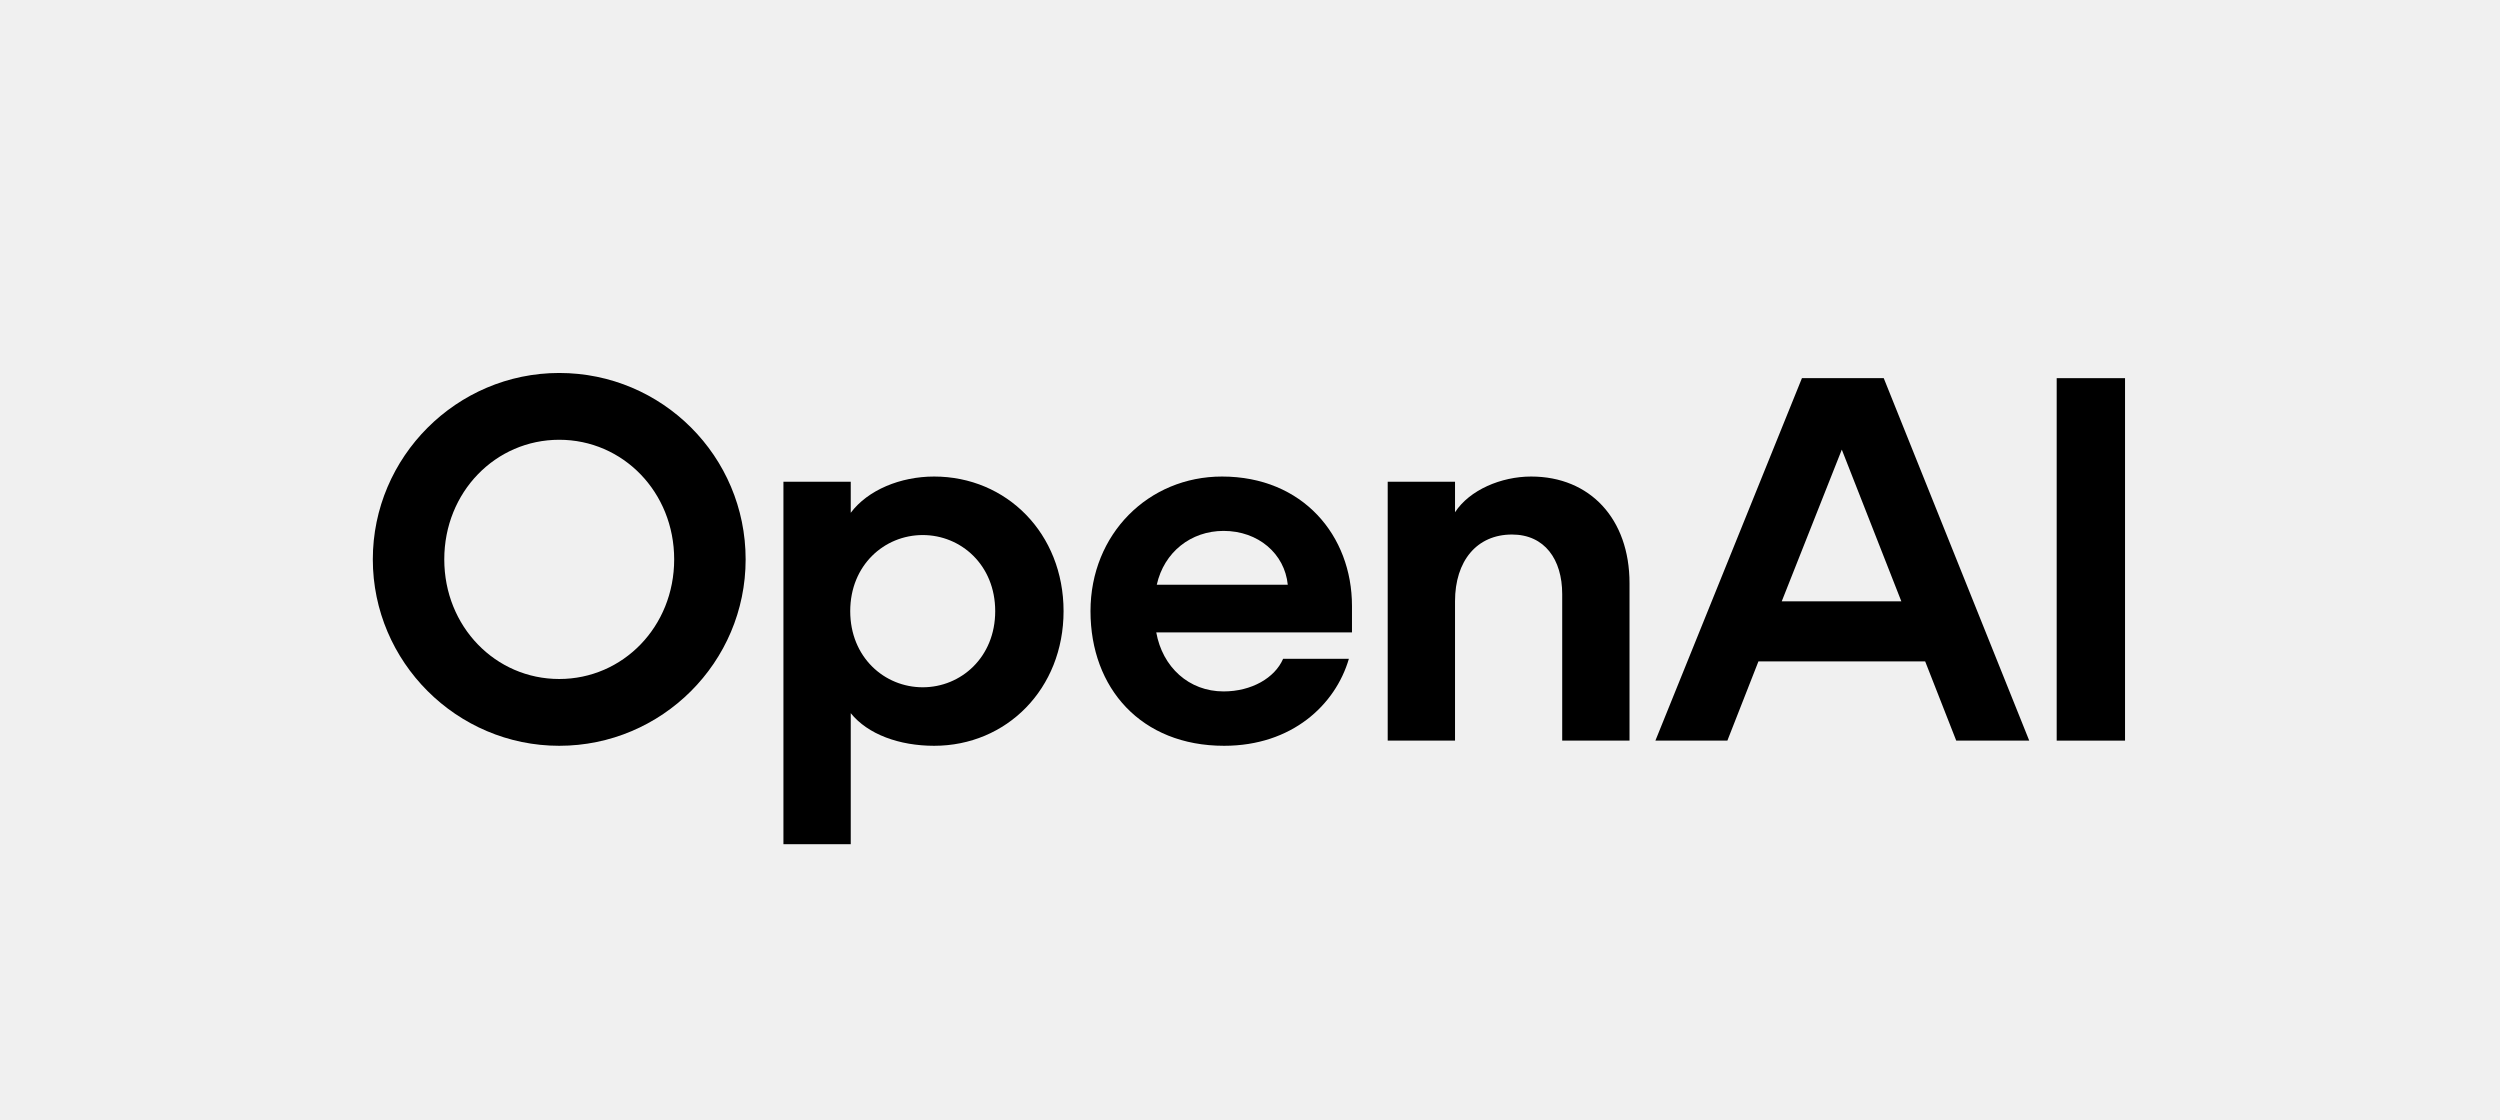
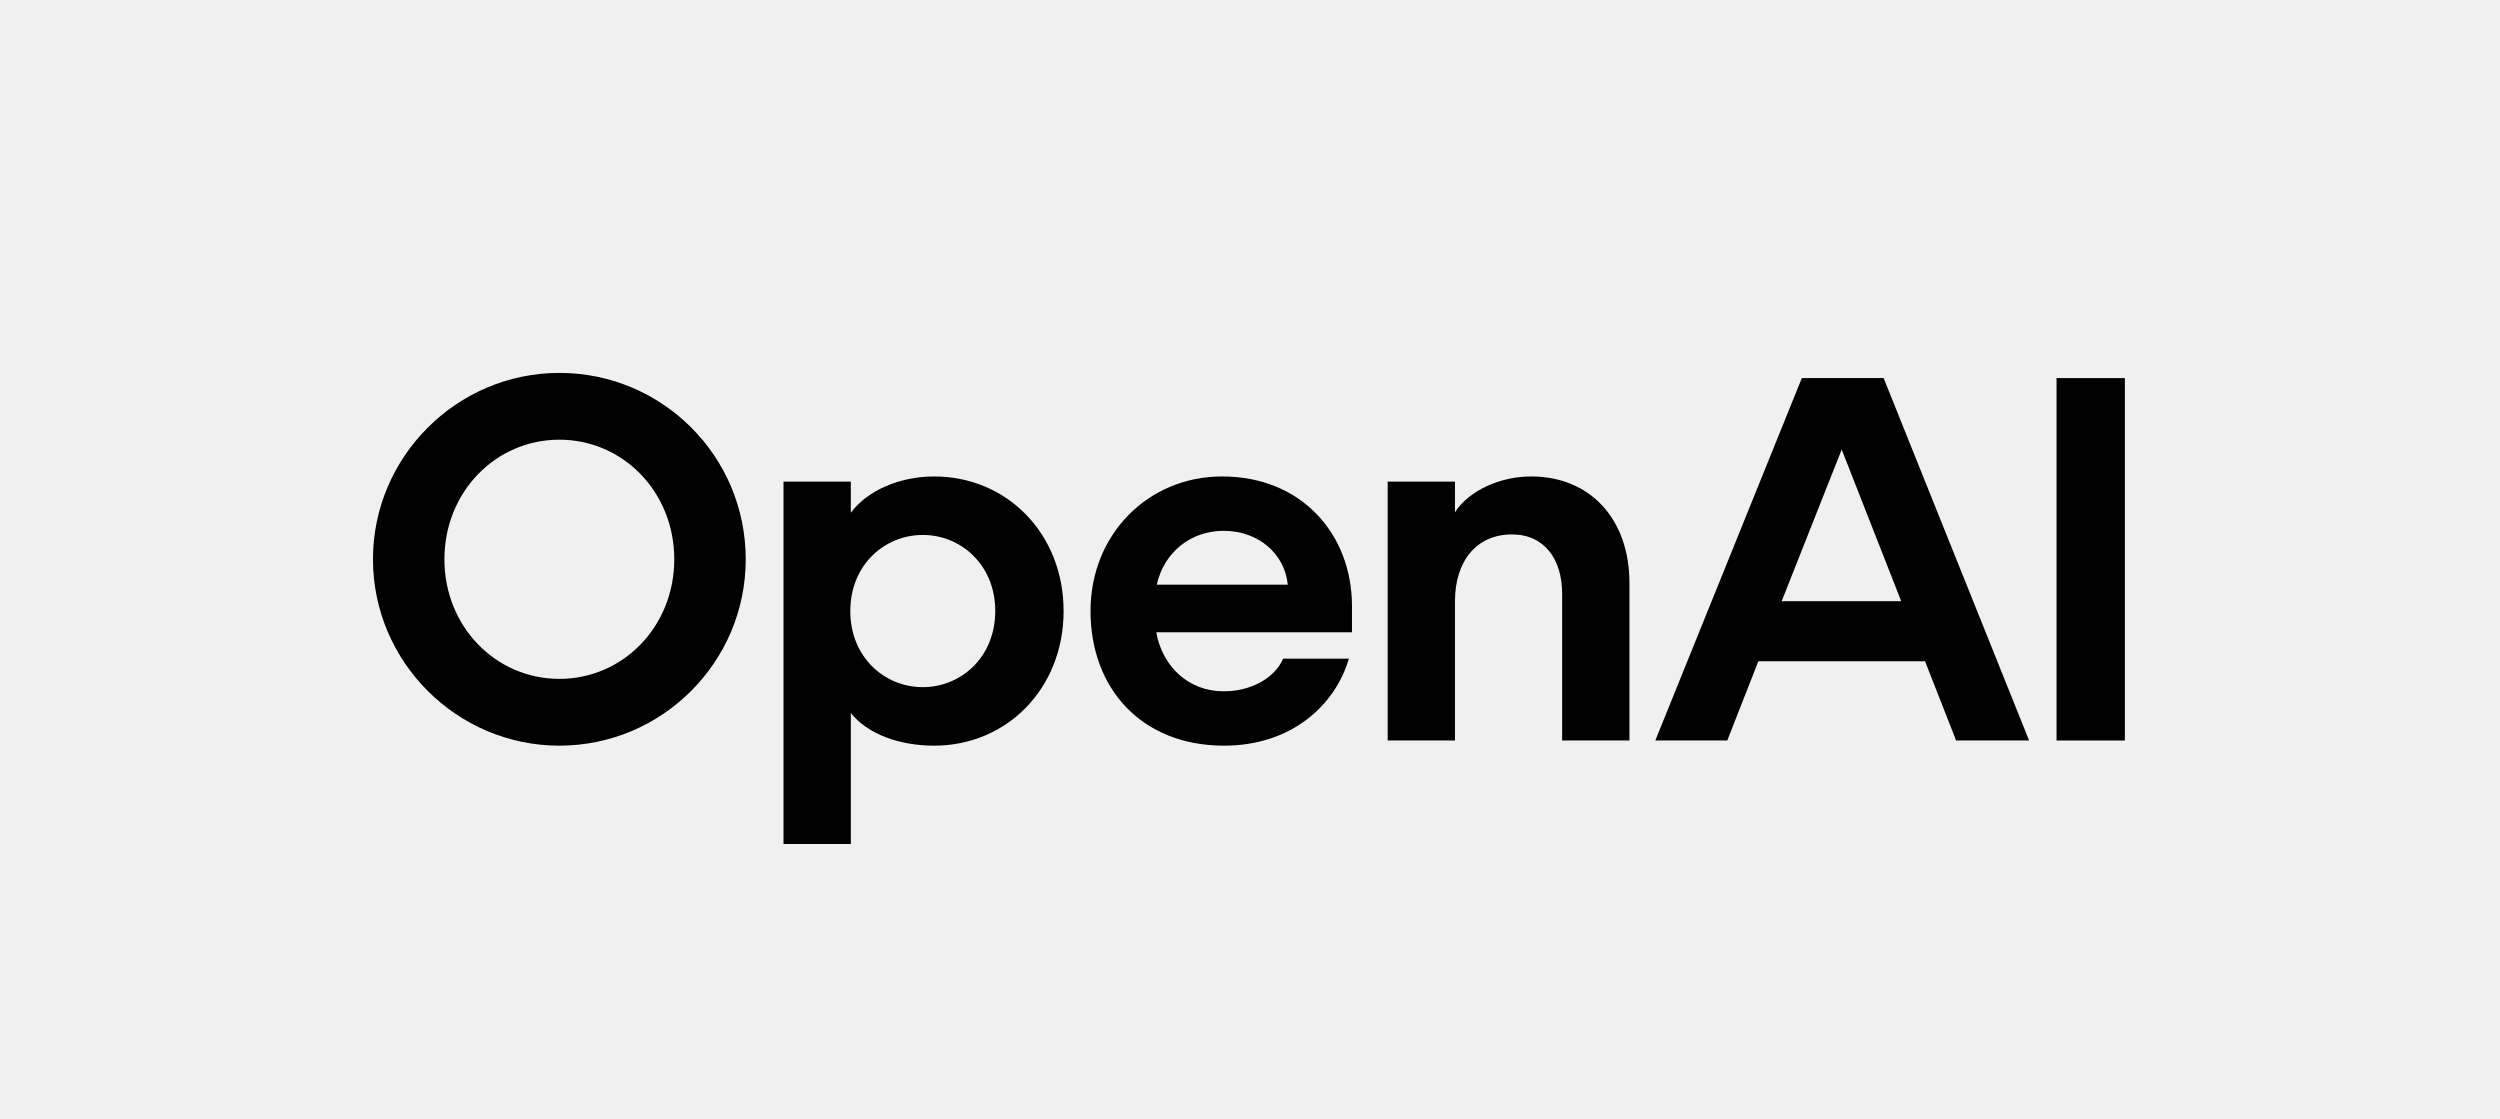
- <svg xmlns="http://www.w3.org/2000/svg" width="1604" height="718" viewBox="0 0 1604 718" fill="none">
+ <svg xmlns="http://www.w3.org/2000/svg" width="143" height="64" viewBox="0 0 1604 718" fill="none">
  <g clip-path="url(#clip0_1637_2932)">
    <path d="M358.8 239.3C293.02 239.3 239.2 293.12 239.2 358.9C239.2 424.68 293.02 478.5 358.8 478.5C424.58 478.5 478.4 425.012 478.4 358.9C478.4 292.787 424.912 239.3 358.8 239.3ZM358.8 435.643C317.937 435.643 285.046 402.089 285.046 358.9C285.046 315.711 317.937 282.156 358.8 282.156C399.663 282.156 432.553 315.711 432.553 358.9C432.553 402.089 399.663 435.643 358.8 435.643Z" fill="black" />
    <path d="M599.326 305.744C577.732 305.744 556.802 314.382 545.838 329V309.066H502.649V541.622H545.838V457.57C556.802 471.191 577.067 478.5 599.326 478.5C645.837 478.5 682.382 441.955 682.382 392.122C682.382 342.289 645.837 305.744 599.326 305.744ZM592.017 440.959C567.433 440.959 545.506 421.69 545.506 392.122C545.506 362.554 567.433 343.285 592.017 343.285C616.602 343.285 638.528 362.554 638.528 392.122C638.528 421.69 616.602 440.959 592.017 440.959Z" fill="black" />
    <path d="M784.046 305.744C736.871 305.744 699.662 342.621 699.662 392.122C699.662 441.623 732.22 478.5 785.375 478.5C828.896 478.5 856.803 452.254 865.441 422.686H823.249C817.933 434.979 802.983 443.616 785.043 443.616C762.784 443.616 745.841 428.002 741.854 405.743H867.434V388.8C867.434 343.617 835.873 305.744 784.046 305.744ZM742.186 375.179C746.838 354.249 764.113 340.627 785.043 340.627C807.302 340.627 824.245 355.245 826.239 375.179H742.186Z" fill="black" />
    <path d="M982.38 305.744C963.111 305.744 942.845 314.382 933.543 328.667V309.066H890.354V475.177H933.543V385.81C933.543 359.896 947.496 342.953 970.087 342.953C991.017 342.953 1002.31 358.9 1002.31 381.159V475.177H1045.5V374.182C1045.5 332.986 1020.25 305.744 982.38 305.744Z" fill="black" />
    <path d="M1156.12 242.628L1062.1 475.184H1108.28L1128.21 424.354H1235.19L1255.12 475.184H1301.96L1208.61 242.628H1156.12ZM1143.16 385.816L1181.7 288.475L1219.9 385.816H1143.16Z" fill="black" />
    <path d="M1363.42 242.628H1319.57V475.184H1363.42V242.628Z" fill="black" />
  </g>
  <defs>
    <clipPath id="clip0_1637_2932">
      <rect width="1603.2" height="717.6" fill="white" transform="translate(0 0.0999756)" />
    </clipPath>
  </defs>
</svg>
